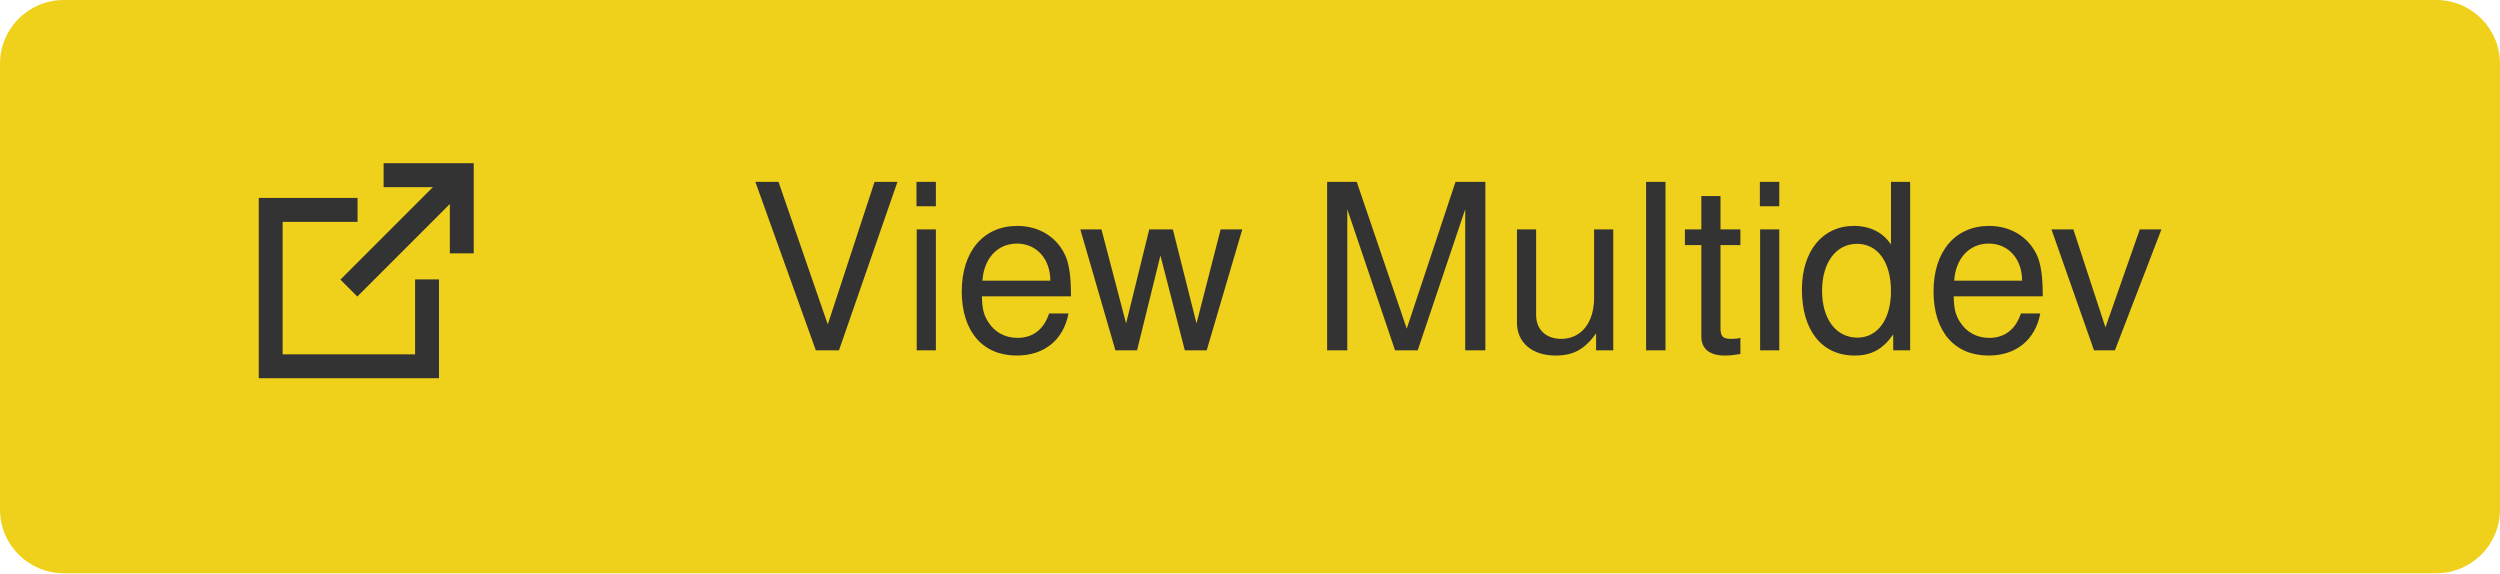
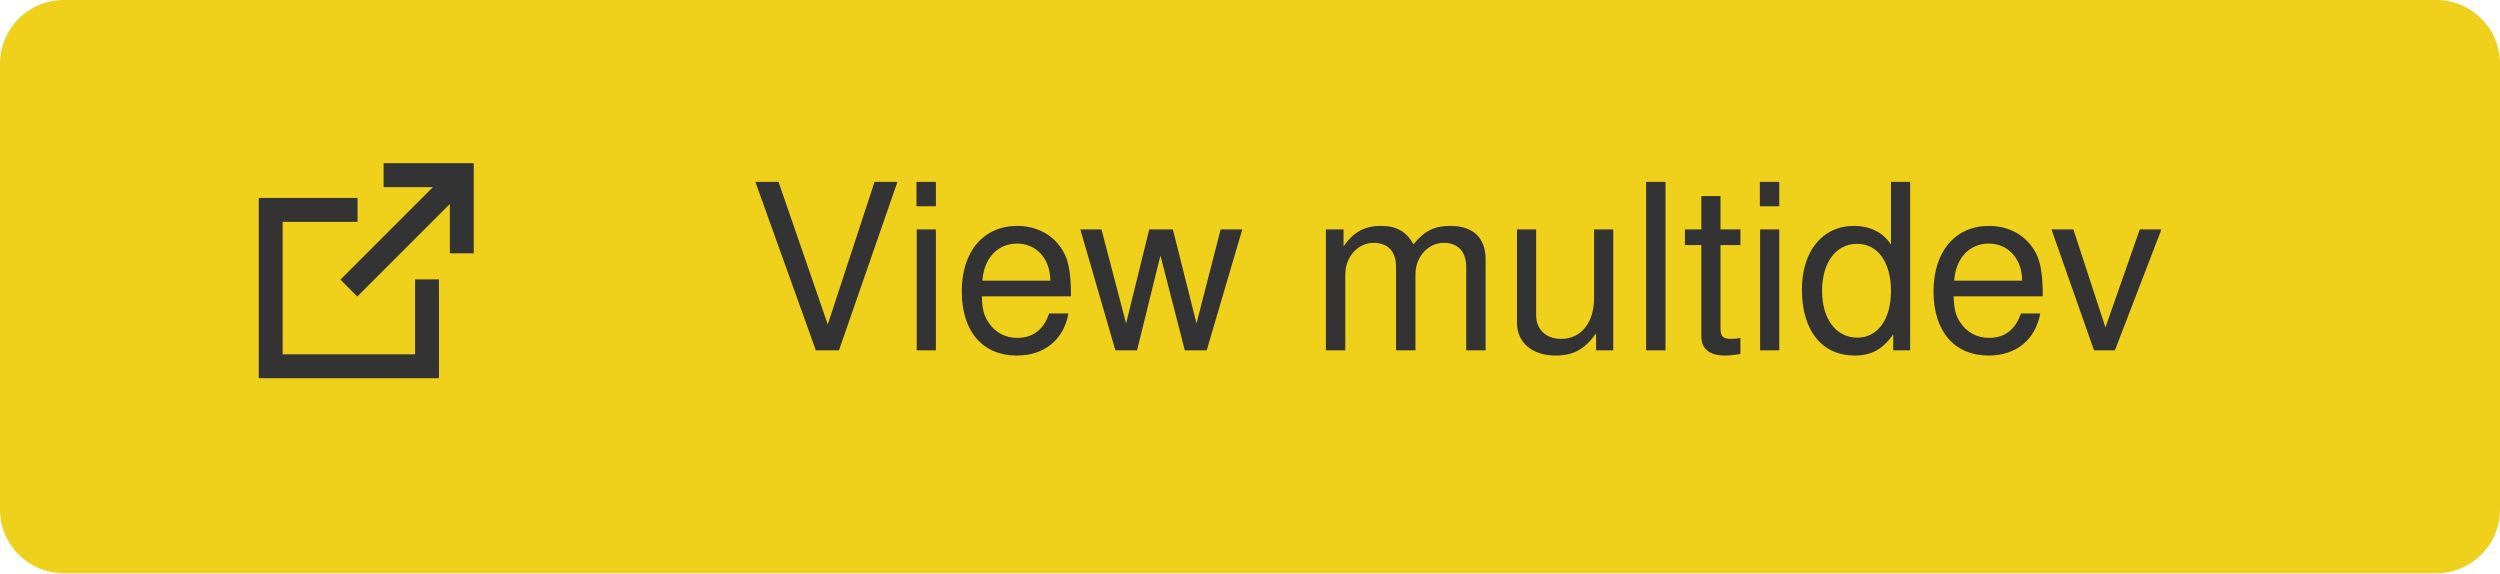
<svg xmlns="http://www.w3.org/2000/svg" width="157px" height="36px" viewBox="0 0 157 36" version="1.1">
  <g id="Page-1" stroke="none" stroke-width="1" fill="none" fill-rule="evenodd">
    <g id="Desktop-HD" transform="translate(-308, -600)">
-       <g id="Button/Primary" transform="translate(308, 602)">
+       <g id="Buttons/Primary" transform="translate(308, 602)">
        <rect id="Bg" fill="#EFD01B" fill-rule="evenodd" x="0" y="-2" width="157" height="36" rx="4" />
        <text id="Text" font-family="Helvetica" font-size="14.5" font-weight="normal" line-spacing="22" fill="#333333">
-           <tspan x="47" y="20">View Multidev</tspan>
+           <tspan x="47" y="20">View multidev</tspan>
        </text>
        <g id="share" stroke-width="1" fill-rule="evenodd" transform="translate(17, 9)" stroke="#333333">
          <path d="M9.818,6.545 L9.818,12 L0,12 L0,2.182 L5.455,2.182 M7.091,0 L12,0 L12,4.909 M4.909,7.091 L12,0 L4.909,7.091 Z" id="Shape" stroke-width="1.5" />
        </g>
      </g>
    </g>
  </g>
</svg>
